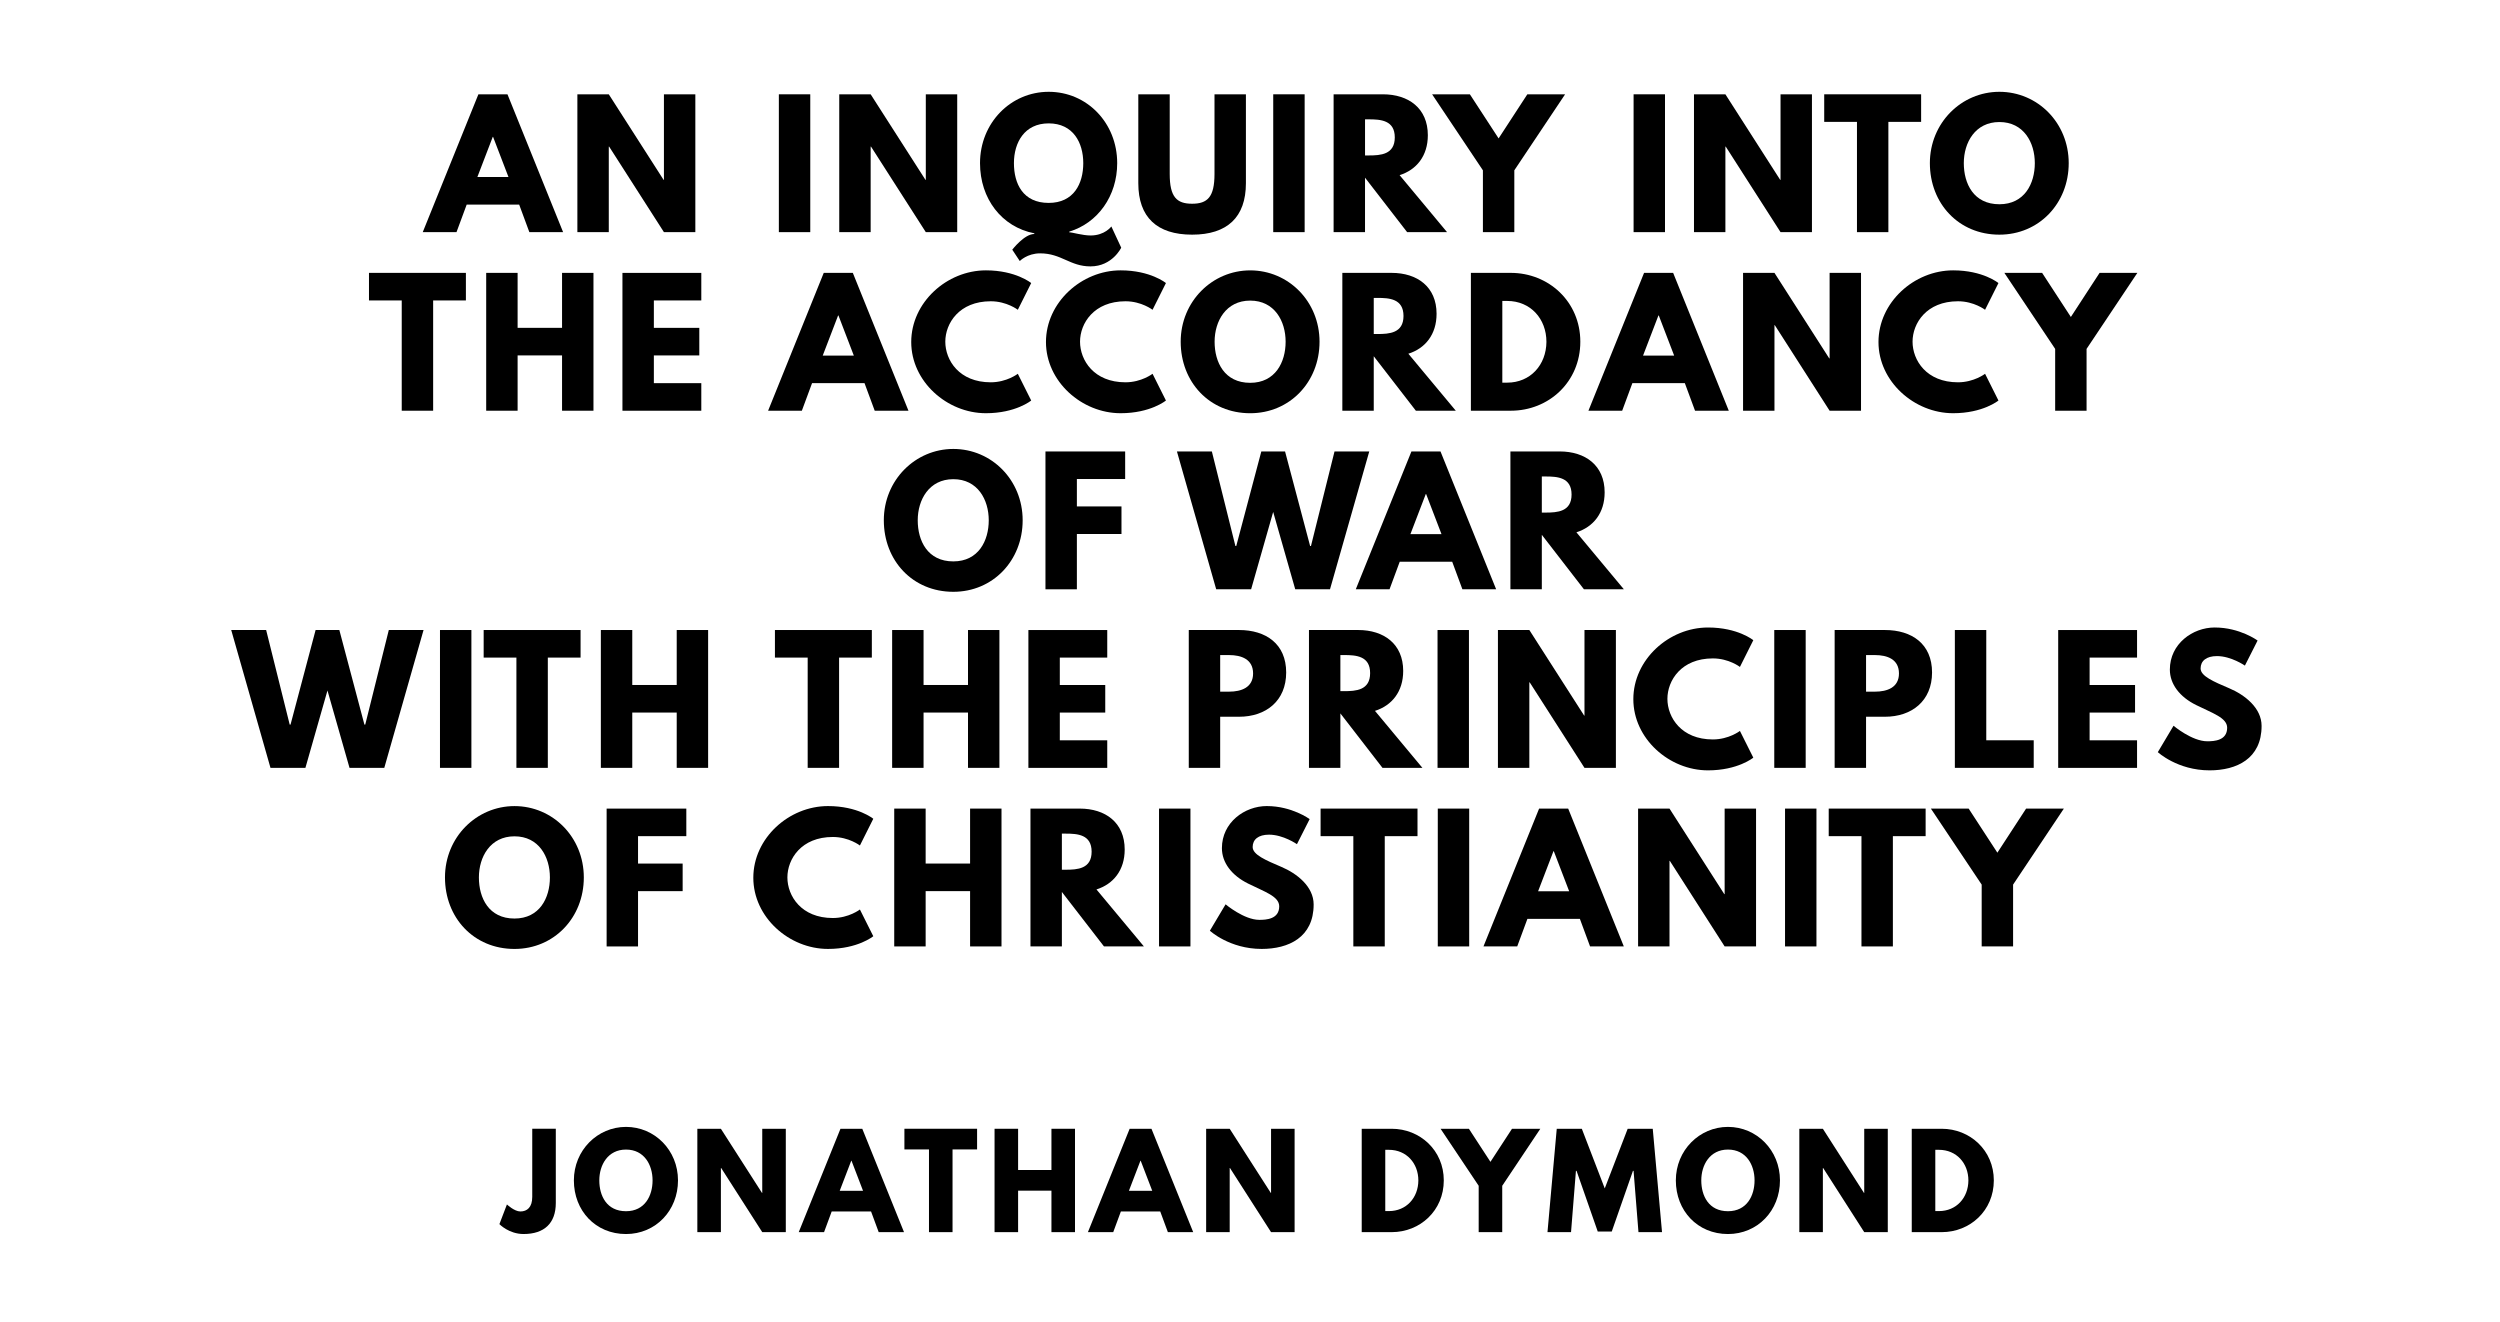
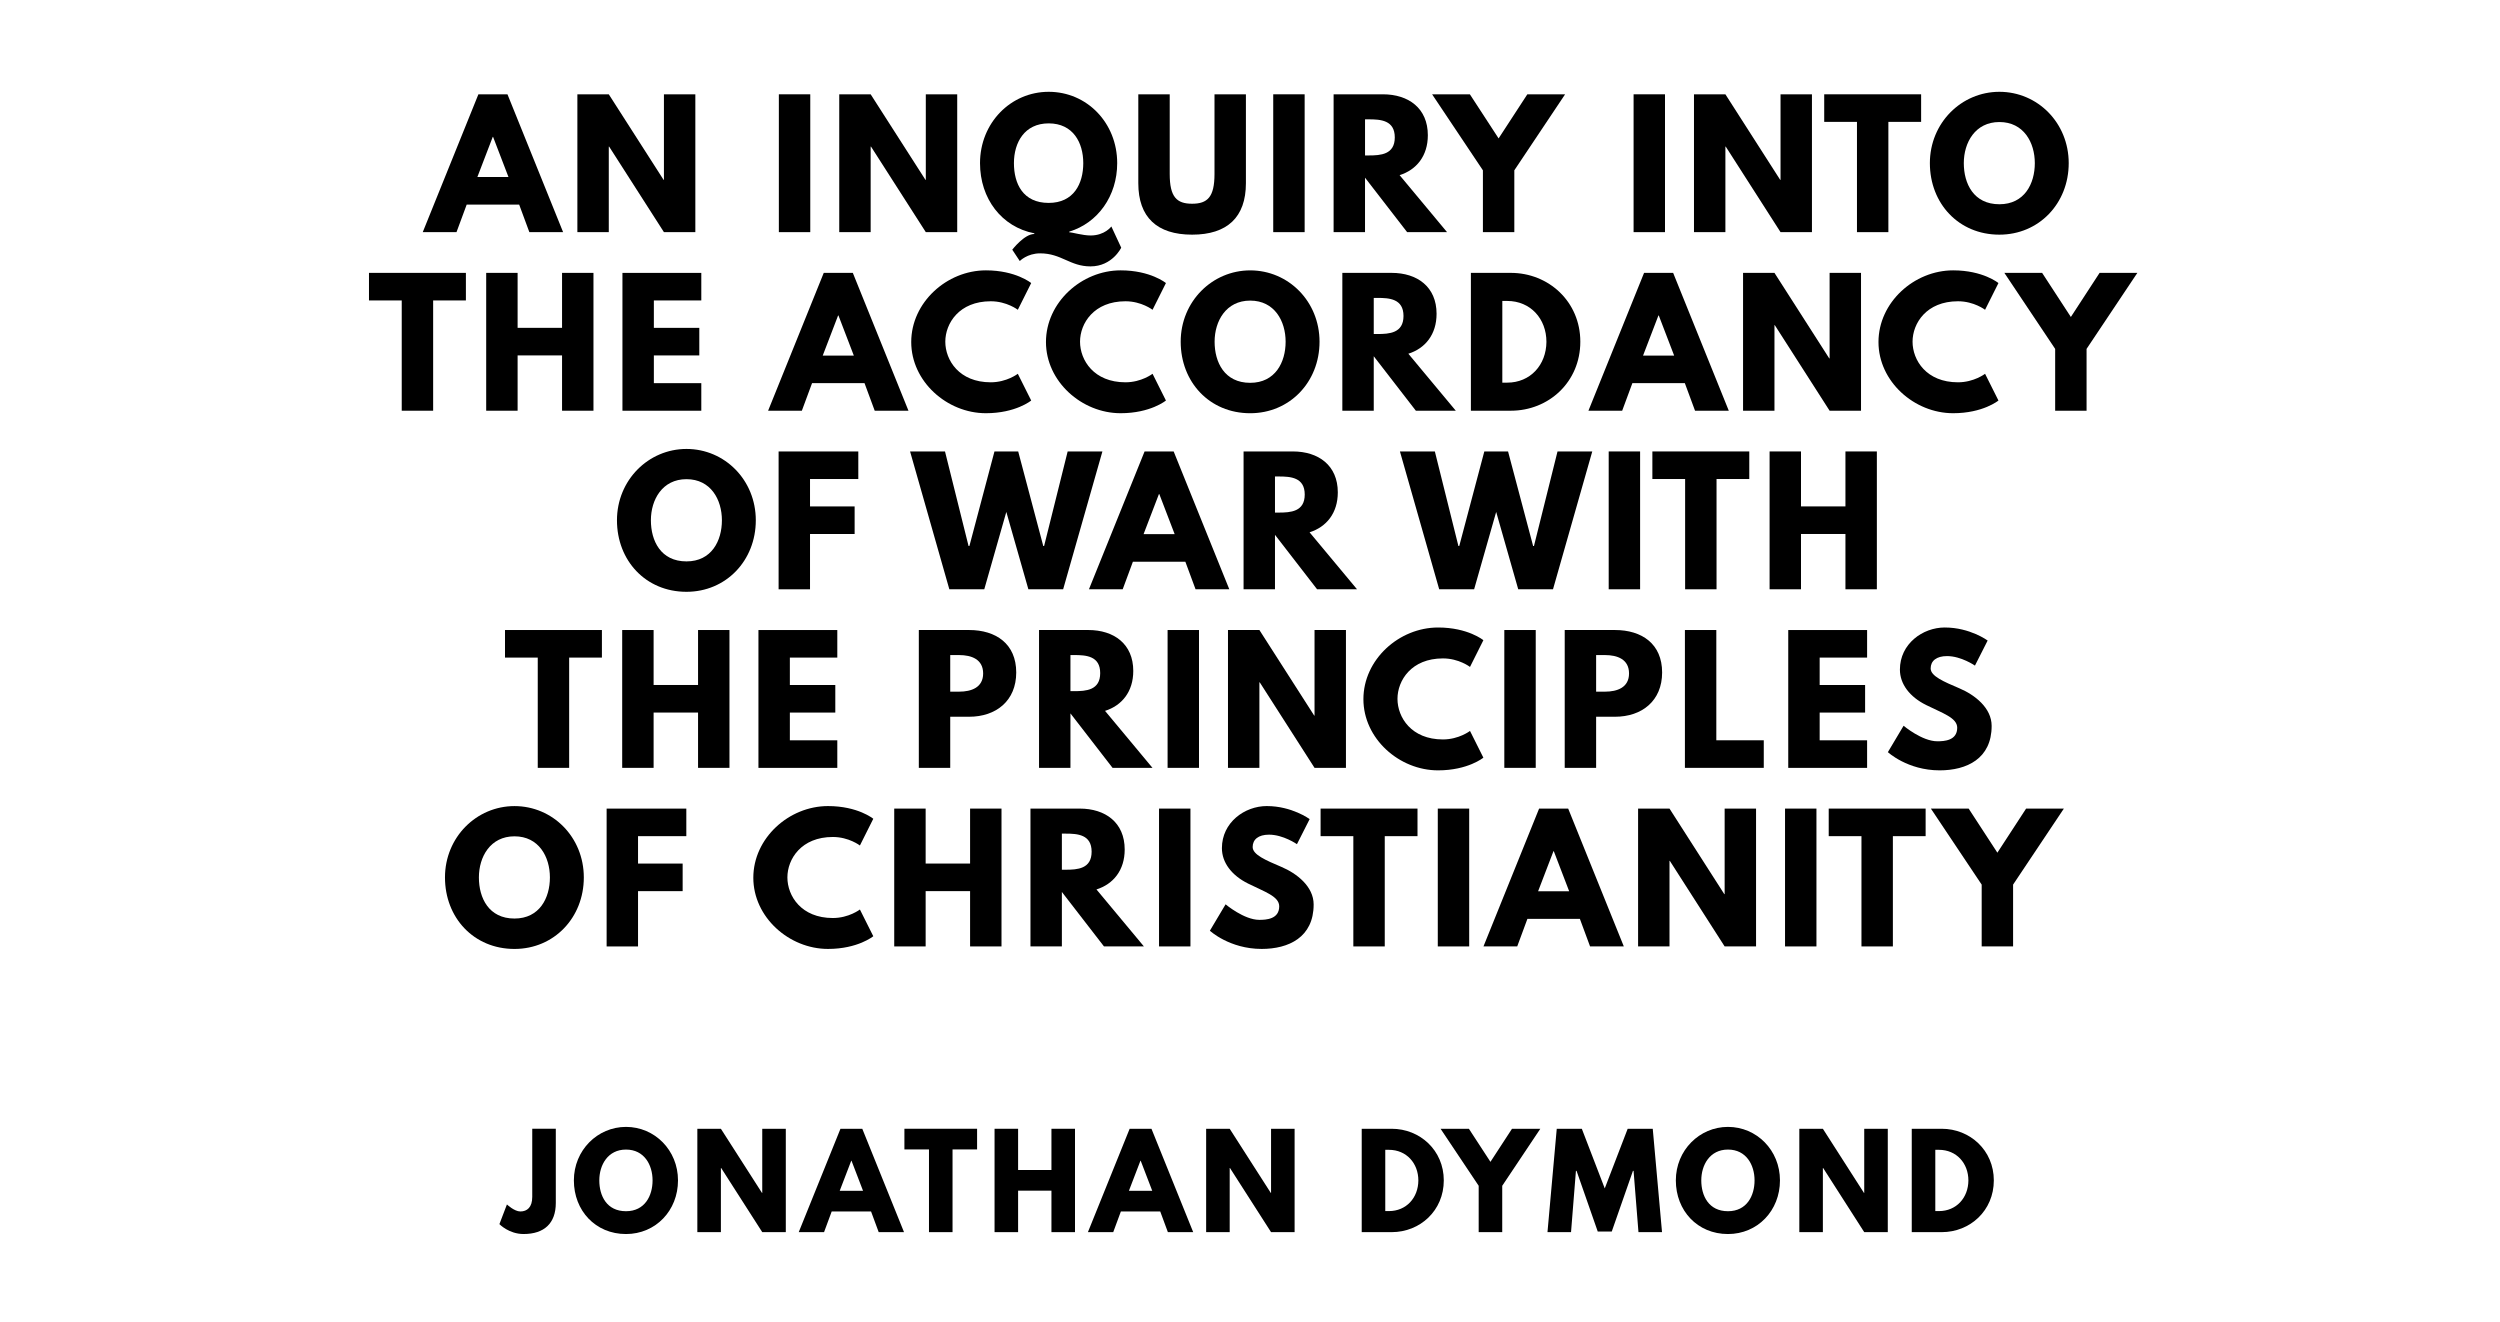
<svg xmlns="http://www.w3.org/2000/svg" version="1.1" viewBox="0 0 1400 740">
  <g aria-label="AN INQUIRY INTO">
    <path d="M284.18,52.81l31.16,77.19l-18.90,0.00l-5.71-15.44l-29.38,0.00l-5.71,15.44l-18.90,0.00l31.16-77.19l16.28,0.00z  M284.74,99.12l-8.61-22.46l-0.19,0.00l-8.61,22.46l17.40,0.00z" />
    <path d="M340.92,82.09l0.00,47.91l-17.59,0.00l0.00-77.19l17.59,0.00l30.69,47.91l0.19,0.00l0.00-47.91l17.59,0.00l0.00,77.19l-17.59,0.00l-30.69-47.91l-0.19,0.00z" />
    <path d="M453.75,52.81l0.00,77.19l-17.59,0.00l0.00-77.19l17.59,0.00z" />
    <path d="M487.57,82.09l0.00,47.91l-17.59,0.00l0.00-77.19l17.59,0.00l30.69,47.91l0.19,0.00l0.00-47.91l17.59,0.00l0.00,77.19l-17.59,0.00l-30.69-47.91l-0.19,0.00z" />
    <path d="M571.08,146.19l-4.21-6.36s6.74-8.80,12.35-8.80l0.00-0.37c-18.34-3.56-30.41-19.46-30.41-39.30c0.00-22.55,17.22-39.95,38.46-39.95c21.43,0.00,38.36,17.40,38.36,39.95c0.00,18.43-10.85,33.50-26.85,38.36l0.00,0.37c1.78,0.00,7.39,1.78,11.98,1.78c7.95,0.00,11.60-5.05,11.60-5.05l5.52,11.88s-4.96,10.48-17.22,10.48c-11.51,0.00-16.28-7.30-28.16-7.30c-7.30,0.00-11.42,4.30-11.42,4.30z  M567.80,91.36c0.00,11.51,5.05,22.27,19.46,22.27c14.04,0.00,19.37-10.76,19.37-22.27s-5.71-22.27-19.37-22.27c-13.57,0.00-19.46,10.76-19.46,22.27z" />
    <path d="M697.71,52.81l0.00,49.78c0.00,19.09-10.48,28.82-30.13,28.82s-30.13-9.73-30.13-28.82l0.00-49.78l17.59,0.00l0.00,44.63c0.00,12.91,3.93,16.65,12.54,16.65s12.54-3.74,12.54-16.65l0.00-44.63l17.59,0.00z" />
    <path d="M730.60,52.81l0.00,77.19l-17.59,0.00l0.00-77.19l17.59,0.00z" />
    <path d="M746.82,52.81l27.60,0.00c14.32,0.00,25.17,7.77,25.17,22.92c0.00,11.60-6.36,19.37-15.81,22.36l26.57,31.91l-22.36,0.00l-23.58-30.50l0.00,30.50l-17.59,0.00l0.00-77.19z  M764.42,87.05l2.06,0.00c6.64,0.00,14.60-0.47,14.60-10.11s-7.95-10.11-14.60-10.11l-2.06,0.00l0.00,20.21z" />
    <path d="M801.98,52.81l21.15,0.00l16.09,24.70l16.09-24.70l21.15,0.00l-28.44,42.57l0.00,34.62l-17.59,0.00l0.00-34.62z" />
    <path d="M932.40,52.81l0.00,77.19l-17.59,0.00l0.00-77.19l17.59,0.00z" />
    <path d="M966.22,82.09l0.00,47.91l-17.59,0.00l0.00-77.19l17.59,0.00l30.69,47.91l0.19,0.00l0.00-47.91l17.59,0.00l0.00,77.19l-17.59,0.00l-30.69-47.91l-0.19,0.00z" />
    <path d="M1021.56,68.25l0.00-15.44l54.27,0.00l0.00,15.44l-18.34,0.00l0.00,61.75l-17.59,0.00l0.00-61.75l-18.34,0.00z" />
    <path d="M1080.73,91.36c0.00-22.55,17.68-39.95,38.92-39.95c21.43,0.00,38.83,17.40,38.83,39.95s-16.65,40.05-38.83,40.05c-22.83,0.00-38.92-17.50-38.92-40.05z  M1099.73,91.36c0.00,11.51,5.52,23.02,19.93,23.02c14.04,0.00,19.84-11.51,19.84-23.02s-6.18-23.02-19.84-23.02c-13.57,0.00-19.93,11.51-19.93,23.02z" />
  </g>
  <g aria-label="THE ACCORDANCY">
    <path d="M206.63,168.25l0.00-15.44l54.27,0.00l0.00,15.44l-18.34,0.00l0.00,61.75l-17.59,0.00l0.00-61.75l-18.34,0.00z" />
    <path d="M289.86,199.03l0.00,30.97l-17.59,0.00l0.00-77.19l17.59,0.00l0.00,30.78l24.89,0.00l0.00-30.78l17.59,0.00l0.00,77.19l-17.59,0.00l0.00-30.97l-24.89,0.00z" />
    <path d="M392.73,152.81l0.00,15.44l-26.57,0.00l0.00,15.35l25.45,0.00l0.00,15.44l-25.45,0.00l0.00,15.53l26.57,0.00l0.00,15.44l-44.16,0.00l0.00-77.19l44.16,0.00z" />
    <path d="M477.58,152.81l31.16,77.19l-18.90,0.00l-5.71-15.44l-29.38,0.00l-5.71,15.44l-18.90,0.00l31.16-77.19l16.28,0.00z  M478.14,199.12l-8.61-22.46l-0.19,0.00l-8.61,22.46l17.40,0.00z" />
    <path d="M554.82,214.09c8.98,0.00,15.16-4.77,15.16-4.77l7.49,14.97s-8.61,7.11-25.36,7.11c-21.80,0.00-41.82-17.78-41.82-39.86c0.00-22.18,19.93-40.14,41.82-40.14c16.75,0.00,25.36,7.11,25.36,7.11l-7.49,14.97s-6.18-4.77-15.16-4.77c-17.68,0.00-25.45,12.35-25.45,22.64c0.00,10.39,7.77,22.74,25.45,22.74z" />
    <path d="M630.27,214.09c8.98,0.00,15.16-4.77,15.16-4.77l7.49,14.97s-8.61,7.11-25.36,7.11c-21.80,0.00-41.82-17.78-41.82-39.86c0.00-22.18,19.93-40.14,41.82-40.14c16.75,0.00,25.36,7.11,25.36,7.11l-7.49,14.97s-6.18-4.77-15.16-4.77c-17.68,0.00-25.45,12.35-25.45,22.64c0.00,10.39,7.77,22.74,25.45,22.74z" />
    <path d="M661.19,191.36c0.00-22.55,17.68-39.95,38.92-39.95c21.43,0.00,38.83,17.40,38.83,39.95s-16.65,40.05-38.83,40.05c-22.83,0.00-38.92-17.50-38.92-40.05z  M680.18,191.36c0.00,11.51,5.52,23.02,19.93,23.02c14.04,0.00,19.84-11.51,19.84-23.02s-6.18-23.02-19.84-23.02c-13.57,0.00-19.93,11.51-19.93,23.02z" />
    <path d="M751.71,152.81l27.60,0.00c14.32,0.00,25.17,7.77,25.17,22.92c0.00,11.60-6.36,19.37-15.81,22.36l26.57,31.91l-22.36,0.00l-23.58-30.50l0.00,30.50l-17.59,0.00l0.00-77.19z  M769.30,187.05l2.06,0.00c6.64,0.00,14.60-0.47,14.60-10.11s-7.95-10.11-14.60-10.11l-2.06,0.00l0.00,20.21z" />
    <path d="M823.70,152.81l22.36,0.00c21.15,0.00,38.92,16.09,38.92,38.55c0.00,22.55-17.68,38.64-38.92,38.64l-22.36,0.00l0.00-77.19z  M841.30,214.28l2.71,0.00c13.01,0.00,21.89-9.92,21.99-22.83c0.00-12.91-8.89-22.92-21.99-22.92l-2.71,0.00l0.00,45.75z" />
    <path d="M936.96,152.81l31.16,77.19l-18.90,0.00l-5.71-15.44l-29.38,0.00l-5.71,15.44l-18.90,0.00l31.16-77.19l16.28,0.00z  M937.52,199.12l-8.61-22.46l-0.19,0.00l-8.61,22.46l17.40,0.00z" />
    <path d="M993.70,182.09l0.00,47.91l-17.59,0.00l0.00-77.19l17.59,0.00l30.69,47.91l0.19,0.00l0.00-47.91l17.59,0.00l0.00,77.19l-17.59,0.00l-30.69-47.91l-0.19,0.00z" />
    <path d="M1096.48,214.09c8.98,0.00,15.16-4.77,15.16-4.77l7.49,14.97s-8.61,7.11-25.36,7.11c-21.80,0.00-41.82-17.78-41.82-39.86c0.00-22.18,19.93-40.14,41.82-40.14c16.75,0.00,25.36,7.11,25.36,7.11l-7.49,14.97s-6.18-4.77-15.16-4.77c-17.68,0.00-25.45,12.35-25.45,22.64c0.00,10.39,7.77,22.74,25.45,22.74z" />
    <path d="M1122.44,152.81l21.15,0.00l16.09,24.70l16.09-24.70l21.15,0.00l-28.44,42.57l0.00,34.62l-17.59,0.00l0.00-34.62z" />
  </g>
-   <g aria-label="OF WAR">
-     <path d="M494.94,291.36c0.00-22.55,17.68-39.95,38.92-39.95c21.43,0.00,38.83,17.40,38.83,39.95s-16.65,40.05-38.83,40.05c-22.83,0.00-38.92-17.50-38.92-40.05z  M513.93,291.36c0.00,11.51,5.52,23.02,19.93,23.02c14.04,0.00,19.84-11.51,19.84-23.02s-6.18-23.02-19.84-23.02c-13.57,0.00-19.93,11.51-19.93,23.02z" />
-     <path d="M630.09,252.81l0.00,15.44l-27.04,0.00l0.00,15.35l24.98,0.00l0.00,15.44l-24.98,0.00l0.00,30.97l-17.59,0.00l0.00-77.19l44.63,0.00z" />
-     <path d="M725.33,330.00l-12.35-43.32l-12.35,43.32l-19.56,0.00l-21.99-77.19l19.56,0.00l13.19,52.96l0.47,0.00l14.04-52.96l13.29,0.00l14.04,52.96l0.47,0.00l13.19-52.96l19.46,0.00l-21.99,77.19l-19.46,0.00z" />
-     <path d="M806.68,252.81l31.16,77.19l-18.90,0.00l-5.71-15.44l-29.38,0.00l-5.71,15.44l-18.90,0.00l31.16-77.19l16.28,0.00z  M807.24,299.12l-8.61-22.46l-0.19,0.00l-8.61,22.46l17.40,0.00z" />
-     <path d="M845.83,252.81l27.60,0.00c14.32,0.00,25.17,7.77,25.17,22.92c0.00,11.60-6.36,19.37-15.81,22.36l26.57,31.91l-22.36,0.00l-23.58-30.50l0.00,30.50l-17.59,0.00l0.00-77.19z  M863.42,287.05l2.06,0.00c6.64,0.00,14.60-0.47,14.60-10.11s-7.95-10.11-14.60-10.11l-2.06,0.00l0.00,20.21z" />
+   <g aria-label="OF WAR WITH">
+     <path d="M345.50,291.36c0.00-22.55,17.68-39.95,38.92-39.95c21.43,0.00,38.83,17.40,38.83,39.95s-16.65,40.05-38.83,40.05c-22.83,0.00-38.92-17.50-38.92-40.05z  M364.50,291.36c0.00,11.51,5.52,23.02,19.93,23.02c14.04,0.00,19.84-11.51,19.84-23.02s-6.18-23.02-19.84-23.02c-13.57,0.00-19.93,11.51-19.93,23.02z" />
+     <path d="M480.65,252.81l0.00,15.44l-27.04,0.00l0.00,15.35l24.98,0.00l0.00,15.44l-24.98,0.00l0.00,30.97l-17.59,0.00l0.00-77.19l44.63,0.00z" />
+     <path d="M575.89,330.00l-12.35-43.32l-12.35,43.32l-19.56,0.00l-21.99-77.19l19.56,0.00l13.19,52.96l0.47,0.00l14.04-52.96l13.29,0.00l14.04,52.96l0.47,0.00l13.19-52.96l19.46,0.00l-21.99,77.19l-19.46,0.00z" />
+     <path d="M657.25,252.81l31.16,77.19l-18.90,0.00l-5.71-15.44l-29.38,0.00l-5.71,15.44l-18.90,0.00l31.16-77.19l16.28,0.00z  M657.81,299.12l-8.61-22.46l-0.19,0.00l-8.61,22.46l17.40,0.00z" />
+     <path d="M696.40,252.81l27.60,0.00c14.32,0.00,25.17,7.77,25.17,22.92c0.00,11.60-6.36,19.37-15.81,22.36l26.57,31.91l-22.36,0.00l-23.58-30.50l0.00,30.50l-17.59,0.00l0.00-77.19z  M713.99,287.05l2.06,0.00c6.64,0.00,14.60-0.47,14.60-10.11s-7.95-10.11-14.60-10.11l-2.06,0.00l0.00,20.21z" />
+     <path d="M850.21,330.00l-12.35-43.32l-12.35,43.32l-19.56,0.00l-21.99-77.19l19.56,0.00l13.19,52.96l0.47,0.00l14.04-52.96l13.29,0.00l14.04,52.96l0.47,0.00l13.19-52.96l19.46,0.00l-21.99,77.19l-19.46,0.00z" />
+     <path d="M918.46,252.81l0.00,77.19l-17.59,0.00l0.00-77.19l17.59,0.00z" />
+     <path d="M925.33,268.25l0.00-15.44l54.27,0.00l0.00,15.44l-18.34,0.00l0.00,61.75l-17.59,0.00l0.00-61.75l-18.34,0.00z" />
+     <path d="M1008.56,299.03l0.00,30.97l-17.59,0.00l0.00-77.19l17.59,0.00l0.00,30.78l24.89,0.00l0.00-30.78l17.59,0.00l0.00,77.19l-17.59,0.00l0.00-30.97l-24.89,0.00z" />
  </g>
-   <g aria-label="WITH THE PRINCIPLES">
-     <path d="M195.73,430.00l-12.35-43.32l-12.35,43.32l-19.56,0.00l-21.99-77.19l19.56,0.00l13.19,52.96l0.47,0.00l14.04-52.96l13.29,0.00l14.04,52.96l0.47,0.00l13.19-52.96l19.46,0.00l-21.99,77.19l-19.46,0.00z" />
-     <path d="M263.98,352.81l0.00,77.19l-17.59,0.00l0.00-77.19l17.59,0.00z" />
-     <path d="M270.85,368.25l0.00-15.44l54.27,0.00l0.00,15.44l-18.34,0.00l0.00,61.75l-17.59,0.00l0.00-61.75l-18.34,0.00z" />
-     <path d="M354.07,399.03l0.00,30.97l-17.59,0.00l0.00-77.19l17.59,0.00l0.00,30.78l24.89,0.00l0.00-30.78l17.59,0.00l0.00,77.19l-17.59,0.00l0.00-30.97l-24.89,0.00z" />
-     <path d="M433.96,368.25l0.00-15.44l54.27,0.00l0.00,15.44l-18.34,0.00l0.00,61.75l-17.59,0.00l0.00-61.75l-18.34,0.00z" />
-     <path d="M517.19,399.03l0.00,30.97l-17.59,0.00l0.00-77.19l17.59,0.00l0.00,30.78l24.89,0.00l0.00-30.78l17.59,0.00l0.00,77.19l-17.59,0.00l0.00-30.97l-24.89,0.00z" />
-     <path d="M620.06,352.81l0.00,15.44l-26.57,0.00l0.00,15.35l25.45,0.00l0.00,15.44l-25.45,0.00l0.00,15.53l26.57,0.00l0.00,15.44l-44.16,0.00l0.00-77.19l44.16,0.00z" />
-     <path d="M665.71,352.81l28.16,0.00c15.06,0.00,26.39,7.77,26.39,23.77c0.00,15.91-11.32,24.80-26.39,24.80l-10.57,0.00l0.00,28.63l-17.59,0.00l0.00-77.19z  M683.30,387.33l4.96,0.00c6.92,0.00,13.47-2.34,13.47-10.20c0.00-7.95-6.55-10.29-13.47-10.29l-4.96,0.00l0.00,20.49z" />
-     <path d="M733.02,352.81l27.60,0.00c14.32,0.00,25.17,7.77,25.17,22.92c0.00,11.60-6.36,19.37-15.81,22.36l26.57,31.91l-22.36,0.00l-23.58-30.50l0.00,30.50l-17.59,0.00l0.00-77.19z  M750.61,387.05l2.06,0.00c6.64,0.00,14.60-0.47,14.60-10.11s-7.95-10.11-14.60-10.11l-2.06,0.00l0.00,20.21z" />
-     <path d="M822.61,352.81l0.00,77.19l-17.59,0.00l0.00-77.19l17.59,0.00z" />
-     <path d="M856.43,382.09l0.00,47.91l-17.59,0.00l0.00-77.19l17.59,0.00l30.69,47.91l0.19,0.00l0.00-47.91l17.59,0.00l0.00,77.19l-17.59,0.00l-30.69-47.91l-0.19,0.00z" />
-     <path d="M959.20,414.09c8.98,0.00,15.16-4.77,15.16-4.77l7.49,14.97s-8.61,7.11-25.36,7.11c-21.80,0.00-41.82-17.78-41.82-39.86c0.00-22.18,19.93-40.14,41.82-40.14c16.75,0.00,25.36,7.11,25.36,7.11l-7.49,14.97s-6.18-4.77-15.16-4.77c-17.68,0.00-25.45,12.35-25.45,22.64c0.00,10.39,7.77,22.74,25.45,22.74z" />
-     <path d="M1011.18,352.81l0.00,77.19l-17.59,0.00l0.00-77.19l17.59,0.00z" />
-     <path d="M1027.40,352.81l28.16,0.00c15.06,0.00,26.39,7.77,26.39,23.77c0.00,15.91-11.32,24.80-26.39,24.80l-10.57,0.00l0.00,28.63l-17.59,0.00l0.00-77.19z  M1044.99,387.33l4.96,0.00c6.92,0.00,13.47-2.34,13.47-10.20c0.00-7.95-6.55-10.29-13.47-10.29l-4.96,0.00l0.00,20.49z" />
-     <path d="M1112.31,352.81l0.00,61.75l26.57,0.00l0.00,15.44l-44.16,0.00l0.00-77.19l17.59,0.00z" />
-     <path d="M1196.75,352.81l0.00,15.44l-26.57,0.00l0.00,15.35l25.45,0.00l0.00,15.44l-25.45,0.00l0.00,15.53l26.57,0.00l0.00,15.44l-44.16,0.00l0.00-77.19l44.16,0.00z" />
-     <path d="M1240.30,351.40c14.04,0.00,23.95,7.30,23.95,7.30l-7.11,14.04s-7.67-5.33-15.63-5.33c-5.99,0.00-9.17,2.71-9.17,6.92c0.00,4.30,7.30,7.39,16.09,11.13c8.61,3.65,18.06,10.95,18.06,21.05c0.00,18.43-14.04,24.89-29.10,24.89c-18.06,0.00-29.01-10.20-29.01-10.20l8.80-14.78s10.29,8.70,18.90,8.70c3.84,0.00,11.13-0.37,11.13-7.58c0.00-5.61-8.23-8.14-17.40-12.73c-9.26-4.58-14.69-11.79-14.69-19.84c0.00-14.41,12.73-23.58,25.17-23.58z" />
+   <g aria-label="THE PRINCIPLES">
+     <path d="M282.80,368.25l0.00-15.44l54.27,0.00l0.00,15.44l-18.34,0.00l0.00,61.75l-17.59,0.00l0.00-61.75l-18.34,0.00z" />
+     <path d="M366.02,399.03l0.00,30.97l-17.59,0.00l0.00-77.19l17.59,0.00l0.00,30.78l24.89,0.00l0.00-30.78l17.59,0.00l0.00,77.19l-17.59,0.00l0.00-30.97l-24.89,0.00z" />
+     <path d="M468.89,352.81l0.00,15.44l-26.57,0.00l0.00,15.35l25.45,0.00l0.00,15.44l-25.45,0.00l0.00,15.53l26.57,0.00l0.00,15.44l-44.16,0.00l0.00-77.19l44.16,0.00z" />
+     <path d="M514.54,352.81l28.16,0.00c15.06,0.00,26.39,7.77,26.39,23.77c0.00,15.91-11.32,24.80-26.39,24.80l-10.57,0.00l0.00,28.63l-17.59,0.00l0.00-77.19z  M532.13,387.33l4.96,0.00c6.92,0.00,13.47-2.34,13.47-10.20c0.00-7.95-6.55-10.29-13.47-10.29l-4.96,0.00l0.00,20.49z" />
+     <path d="M581.86,352.81l27.60,0.00c14.32,0.00,25.17,7.77,25.17,22.92c0.00,11.60-6.36,19.37-15.81,22.36l26.57,31.91l-22.36,0.00l-23.58-30.50l0.00,30.50l-17.59,0.00l0.00-77.19z  M599.45,387.05l2.06,0.00c6.64,0.00,14.60-0.47,14.60-10.11s-7.95-10.11-14.60-10.11l-2.06,0.00l0.00,20.21z" />
+     <path d="M671.44,352.81l0.00,77.19l-17.59,0.00l0.00-77.19l17.59,0.00z" />
+     <path d="M705.26,382.09l0.00,47.91l-17.59,0.00l0.00-77.19l17.59,0.00l30.69,47.91l0.19,0.00l0.00-47.91l17.59,0.00l0.00,77.19l-17.59,0.00l-30.69-47.91l-0.19,0.00z" />
+     <path d="M808.04,414.09c8.98,0.00,15.16-4.77,15.16-4.77l7.49,14.97s-8.61,7.11-25.36,7.11c-21.80,0.00-41.82-17.78-41.82-39.86c0.00-22.18,19.93-40.14,41.82-40.14c16.75,0.00,25.36,7.11,25.36,7.11l-7.49,14.97s-6.18-4.77-15.16-4.77c-17.68,0.00-25.45,12.35-25.45,22.64c0.00,10.39,7.77,22.74,25.45,22.74z" />
+     <path d="M860.01,352.81l0.00,77.19l-17.59,0.00l0.00-77.19l17.59,0.00z" />
+     <path d="M876.24,352.81l28.16,0.00c15.06,0.00,26.39,7.77,26.39,23.77c0.00,15.91-11.32,24.80-26.39,24.80l-10.57,0.00l0.00,28.63l-17.59,0.00l0.00-77.19z  M893.83,387.33l4.96,0.00c6.92,0.00,13.47-2.34,13.47-10.20c0.00-7.95-6.55-10.29-13.47-10.29l-4.96,0.00l0.00,20.49z" />
+     <path d="M961.14,352.81l0.00,61.75l26.57,0.00l0.00,15.44l-44.16,0.00l0.00-77.19l17.59,0.00z" />
+     <path d="M1045.58,352.81l0.00,15.44l-26.57,0.00l0.00,15.35l25.45,0.00l0.00,15.44l-25.45,0.00l0.00,15.53l26.57,0.00l0.00,15.44l-44.16,0.00l0.00-77.19l44.16,0.00z" />
+     <path d="M1089.13,351.40c14.04,0.00,23.95,7.30,23.95,7.30l-7.11,14.04s-7.67-5.33-15.63-5.33c-5.99,0.00-9.17,2.71-9.17,6.92c0.00,4.30,7.30,7.39,16.09,11.13c8.61,3.65,18.06,10.95,18.06,21.05c0.00,18.43-14.04,24.89-29.10,24.89c-18.06,0.00-29.01-10.20-29.01-10.20l8.80-14.78s10.29,8.70,18.90,8.70c3.84,0.00,11.13-0.37,11.13-7.58c0.00-5.61-8.23-8.14-17.40-12.73c-9.26-4.58-14.69-11.79-14.69-19.84c0.00-14.41,12.73-23.58,25.17-23.58z" />
  </g>
  <g aria-label="OF CHRISTIANITY">
    <path d="M249.19,491.36c0.00-22.55,17.68-39.95,38.92-39.95c21.43,0.00,38.83,17.40,38.83,39.95s-16.65,40.05-38.83,40.05c-22.83,0.00-38.92-17.50-38.92-40.05z  M268.18,491.36c0.00,11.51,5.52,23.02,19.93,23.02c14.04,0.00,19.84-11.51,19.84-23.02s-6.18-23.02-19.84-23.02c-13.57,0.00-19.93,11.51-19.93,23.02z" />
    <path d="M384.34,452.81l0.00,15.44l-27.04,0.00l0.00,15.35l24.98,0.00l0.00,15.44l-24.98,0.00l0.00,30.97l-17.59,0.00l0.00-77.19l44.63,0.00z" />
    <path d="M466.39,514.09c8.98,0.00,15.16-4.77,15.16-4.77l7.49,14.97s-8.61,7.11-25.36,7.11c-21.80,0.00-41.82-17.78-41.82-39.86c0.00-22.18,19.93-40.14,41.82-40.14c16.75,0.00,25.36,7.11,25.36,7.11l-7.49,14.97s-6.18-4.77-15.16-4.77c-17.68,0.00-25.45,12.35-25.45,22.64c0.00,10.39,7.77,22.74,25.45,22.74z" />
    <path d="M518.36,499.03l0.00,30.97l-17.59,0.00l0.00-77.19l17.59,0.00l0.00,30.78l24.89,0.00l0.00-30.78l17.59,0.00l0.00,77.19l-17.59,0.00l0.00-30.97l-24.89,0.00z" />
    <path d="M577.06,452.81l27.60,0.00c14.32,0.00,25.17,7.77,25.17,22.92c0.00,11.60-6.36,19.37-15.81,22.36l26.57,31.91l-22.36,0.00l-23.58-30.50l0.00,30.50l-17.59,0.00l0.00-77.19z  M594.65,487.05l2.06,0.00c6.64,0.00,14.60-0.47,14.60-10.11s-7.95-10.11-14.60-10.11l-2.06,0.00l0.00,20.21z" />
    <path d="M666.65,452.81l0.00,77.19l-17.59,0.00l0.00-77.19l17.59,0.00z" />
    <path d="M709.45,451.40c14.04,0.00,23.95,7.30,23.95,7.30l-7.11,14.04s-7.67-5.33-15.63-5.33c-5.99,0.00-9.17,2.71-9.17,6.92c0.00,4.30,7.30,7.39,16.09,11.13c8.61,3.65,18.06,10.95,18.06,21.05c0.00,18.43-14.04,24.89-29.10,24.89c-18.06,0.00-29.01-10.20-29.01-10.20l8.80-14.78s10.29,8.70,18.90,8.70c3.84,0.00,11.13-0.37,11.13-7.58c0.00-5.61-8.23-8.14-17.40-12.73c-9.26-4.58-14.69-11.79-14.69-19.84c0.00-14.41,12.73-23.58,25.17-23.58z" />
    <path d="M739.53,468.25l0.00-15.44l54.27,0.00l0.00,15.44l-18.34,0.00l0.00,61.75l-17.59,0.00l0.00-61.75l-18.34,0.00z" />
    <path d="M822.75,452.81l0.00,77.19l-17.59,0.00l0.00-77.19l17.59,0.00z" />
    <path d="M878.18,452.81l31.16,77.19l-18.90,0.00l-5.71-15.44l-29.38,0.00l-5.71,15.44l-18.90,0.00l31.16-77.19l16.28,0.00z  M878.74,499.12l-8.61-22.46l-0.19,0.00l-8.61,22.46l17.40,0.00z" />
    <path d="M934.92,482.09l0.00,47.91l-17.59,0.00l0.00-77.19l17.59,0.00l30.69,47.91l0.19,0.00l0.00-47.91l17.59,0.00l0.00,77.19l-17.59,0.00l-30.69-47.91l-0.19,0.00z" />
    <path d="M1017.21,452.81l0.00,77.19l-17.59,0.00l0.00-77.19l17.59,0.00z" />
    <path d="M1024.08,468.25l0.00-15.44l54.27,0.00l0.00,15.44l-18.34,0.00l0.00,61.75l-17.59,0.00l0.00-61.75l-18.34,0.00z" />
    <path d="M1081.29,452.81l21.15,0.00l16.09,24.70l16.09-24.70l21.15,0.00l-28.44,42.57l0.00,34.62l-17.59,0.00l0.00-34.62z" />
  </g>
  <g aria-label="JONATHAN DYMOND">
    <path d="M311.25,632.11l0.00,41.54c0.00,11.37-6.46,17.40-18.04,17.40c-8.28,0.00-13.54-5.54-13.54-5.54l4.21-11.02s4.14,3.93,7.51,3.93c3.79,0.00,6.67-2.32,6.67-8.14l0.00-38.18l13.19,0.00z" />
    <path d="M321.37,661.02c0.00-16.91,13.26-29.96,29.19-29.96c16.07,0.00,29.12,13.05,29.12,29.96s-12.49,30.04-29.12,30.04c-17.12,0.00-29.19-13.12-29.19-30.04z  M335.61,661.02c0.00,8.63,4.14,17.26,14.95,17.26c10.53,0.00,14.88-8.63,14.88-17.26s-4.63-17.26-14.88-17.26c-10.18,0.00-14.95,8.63-14.95,17.26z" />
    <path d="M403.70,654.07l0.00,35.93l-13.19,0.00l0.00-57.89l13.19,0.00l23.02,35.93l0.14,0.00l0.00-35.93l13.19,0.00l0.00,57.89l-13.19,0.00l-23.02-35.93l-0.14,0.00z" />
    <path d="M482.88,632.11l23.37,57.89l-14.18,0.00l-4.28-11.58l-22.04,0.00l-4.28,11.58l-14.18,0.00l23.37-57.89l12.21,0.00z  M483.30,666.84l-6.46-16.84l-0.14,0.00l-6.46,16.84l13.05,0.00z" />
    <path d="M506.47,643.68l0.00-11.58l40.70,0.00l0.00,11.58l-13.75,0.00l0.00,46.32l-13.19,0.00l0.00-46.32l-13.75,0.00z" />
    <path d="M570.14,666.77l0.00,23.23l-13.19,0.00l0.00-57.89l13.19,0.00l0.00,23.09l18.67,0.00l0.00-23.09l13.19,0.00l0.00,57.89l-13.19,0.00l0.00-23.23l-18.67,0.00z" />
    <path d="M644.82,632.11l23.37,57.89l-14.18,0.00l-4.28-11.58l-22.04,0.00l-4.28,11.58l-14.18,0.00l23.37-57.89l12.21,0.00z  M645.25,666.84l-6.46-16.84l-0.14,0.00l-6.46,16.84l13.05,0.00z" />
    <path d="M688.63,654.07l0.00,35.93l-13.19,0.00l0.00-57.89l13.19,0.00l23.02,35.93l0.14,0.00l0.00-35.93l13.19,0.00l0.00,57.89l-13.19,0.00l-23.02-35.93l-0.14,0.00z" />
    <path d="M762.56,632.11l16.77,0.00c15.86,0.00,29.19,12.07,29.19,28.91c0.00,16.91-13.26,28.98-29.19,28.98l-16.77,0.00l0.00-57.89z  M775.75,678.21l2.04,0.00c9.75,0.00,16.42-7.44,16.49-17.12c0.00-9.68-6.67-17.19-16.49-17.19l-2.04,0.00l0.00,34.32z" />
    <path d="M806.72,632.11l15.86,0.00l12.07,18.53l12.07-18.53l15.86,0.00l-21.33,31.93l0.00,25.96l-13.19,0.00l0.00-25.96z" />
    <path d="M917.54,690.00l-2.74-34.32l-0.35,0.00l-11.86,33.96l-7.86,0.00l-11.86-33.96l-0.35,0.00l-2.74,34.32l-13.19,0.00l5.19-57.89l14.04,0.00l12.84,33.40l12.84-33.40l14.04,0.00l5.19,57.89l-13.19,0.00z" />
    <path d="M938.47,661.02c0.00-16.91,13.26-29.96,29.19-29.96c16.07,0.00,29.12,13.05,29.12,29.96s-12.49,30.04-29.12,30.04c-17.12,0.00-29.19-13.12-29.19-30.04z  M952.72,661.02c0.00,8.63,4.14,17.26,14.95,17.26c10.53,0.00,14.88-8.63,14.88-17.26s-4.63-17.26-14.88-17.26c-10.18,0.00-14.95,8.63-14.95,17.26z" />
    <path d="M1020.81,654.07l0.00,35.93l-13.19,0.00l0.00-57.89l13.19,0.00l23.02,35.93l0.14,0.00l0.00-35.93l13.19,0.00l0.00,57.89l-13.19,0.00l-23.02-35.93l-0.14,0.00z" />
    <path d="M1070.58,632.11l16.77,0.00c15.86,0.00,29.19,12.07,29.19,28.91c0.00,16.91-13.26,28.98-29.19,28.98l-16.77,0.00l0.00-57.89z  M1083.77,678.21l2.04,0.00c9.75,0.00,16.42-7.44,16.49-17.12c0.00-9.68-6.67-17.19-16.49-17.19l-2.04,0.00l0.00,34.32z" />
  </g>
</svg>
